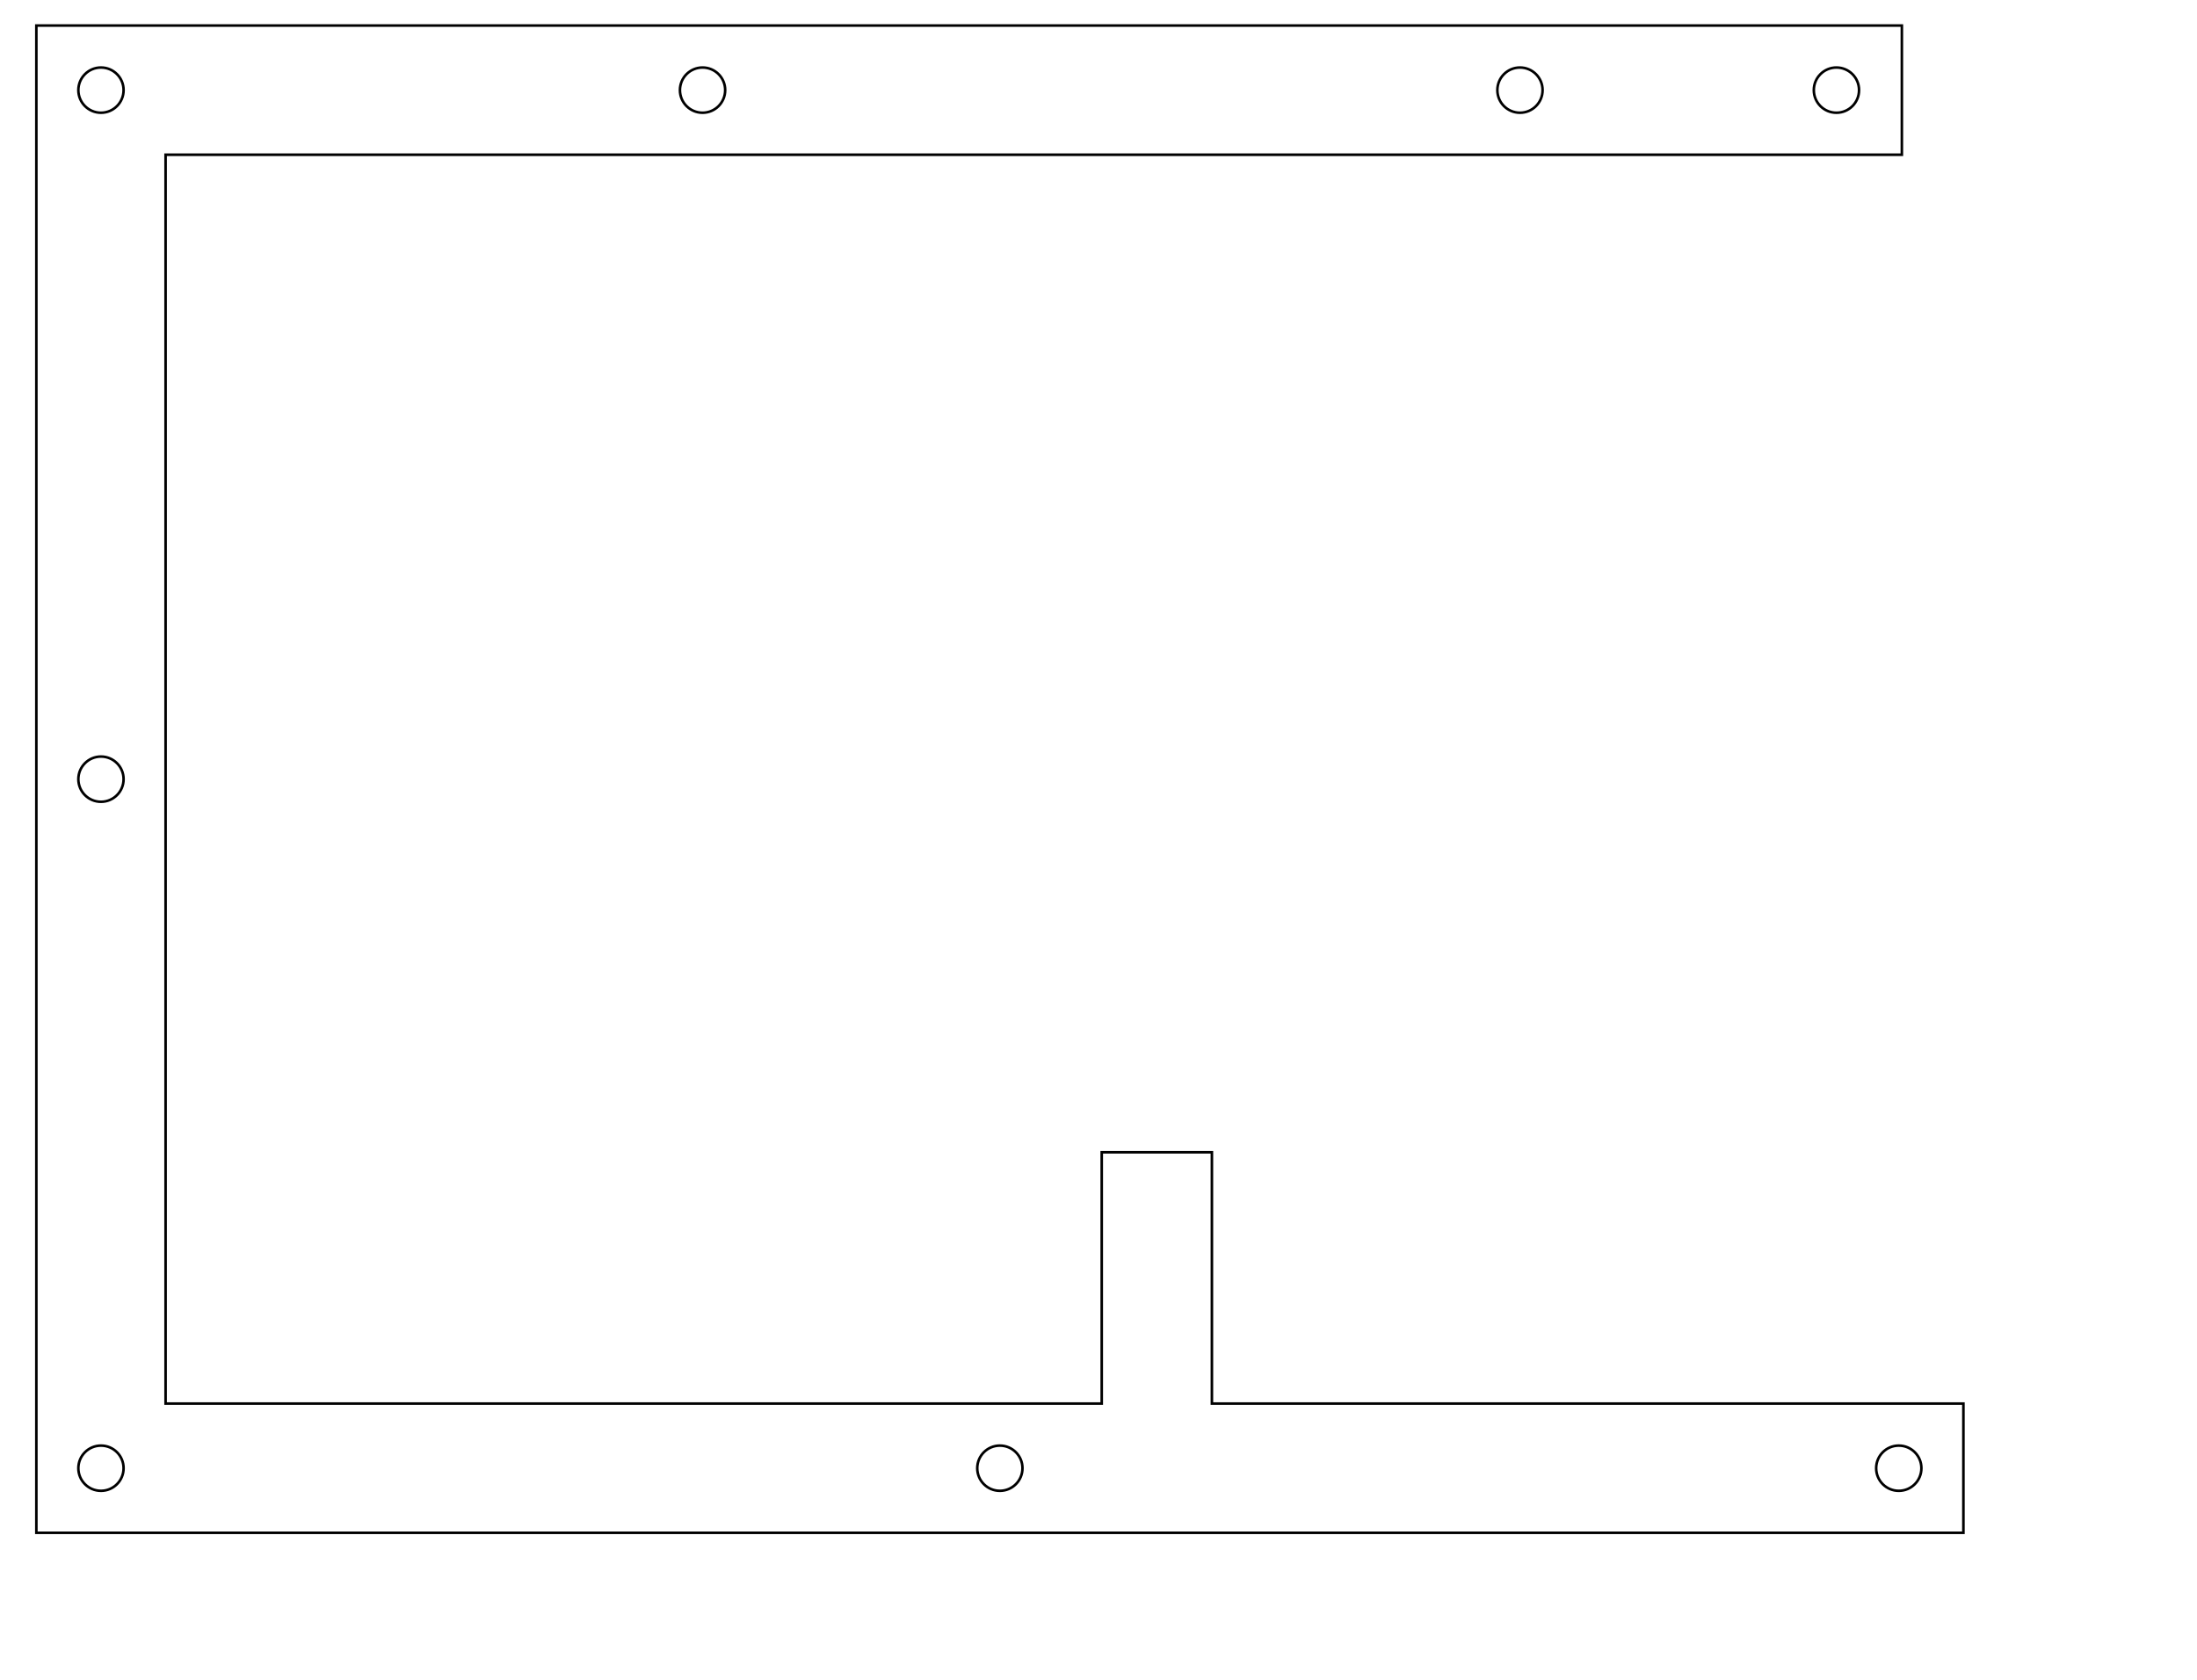
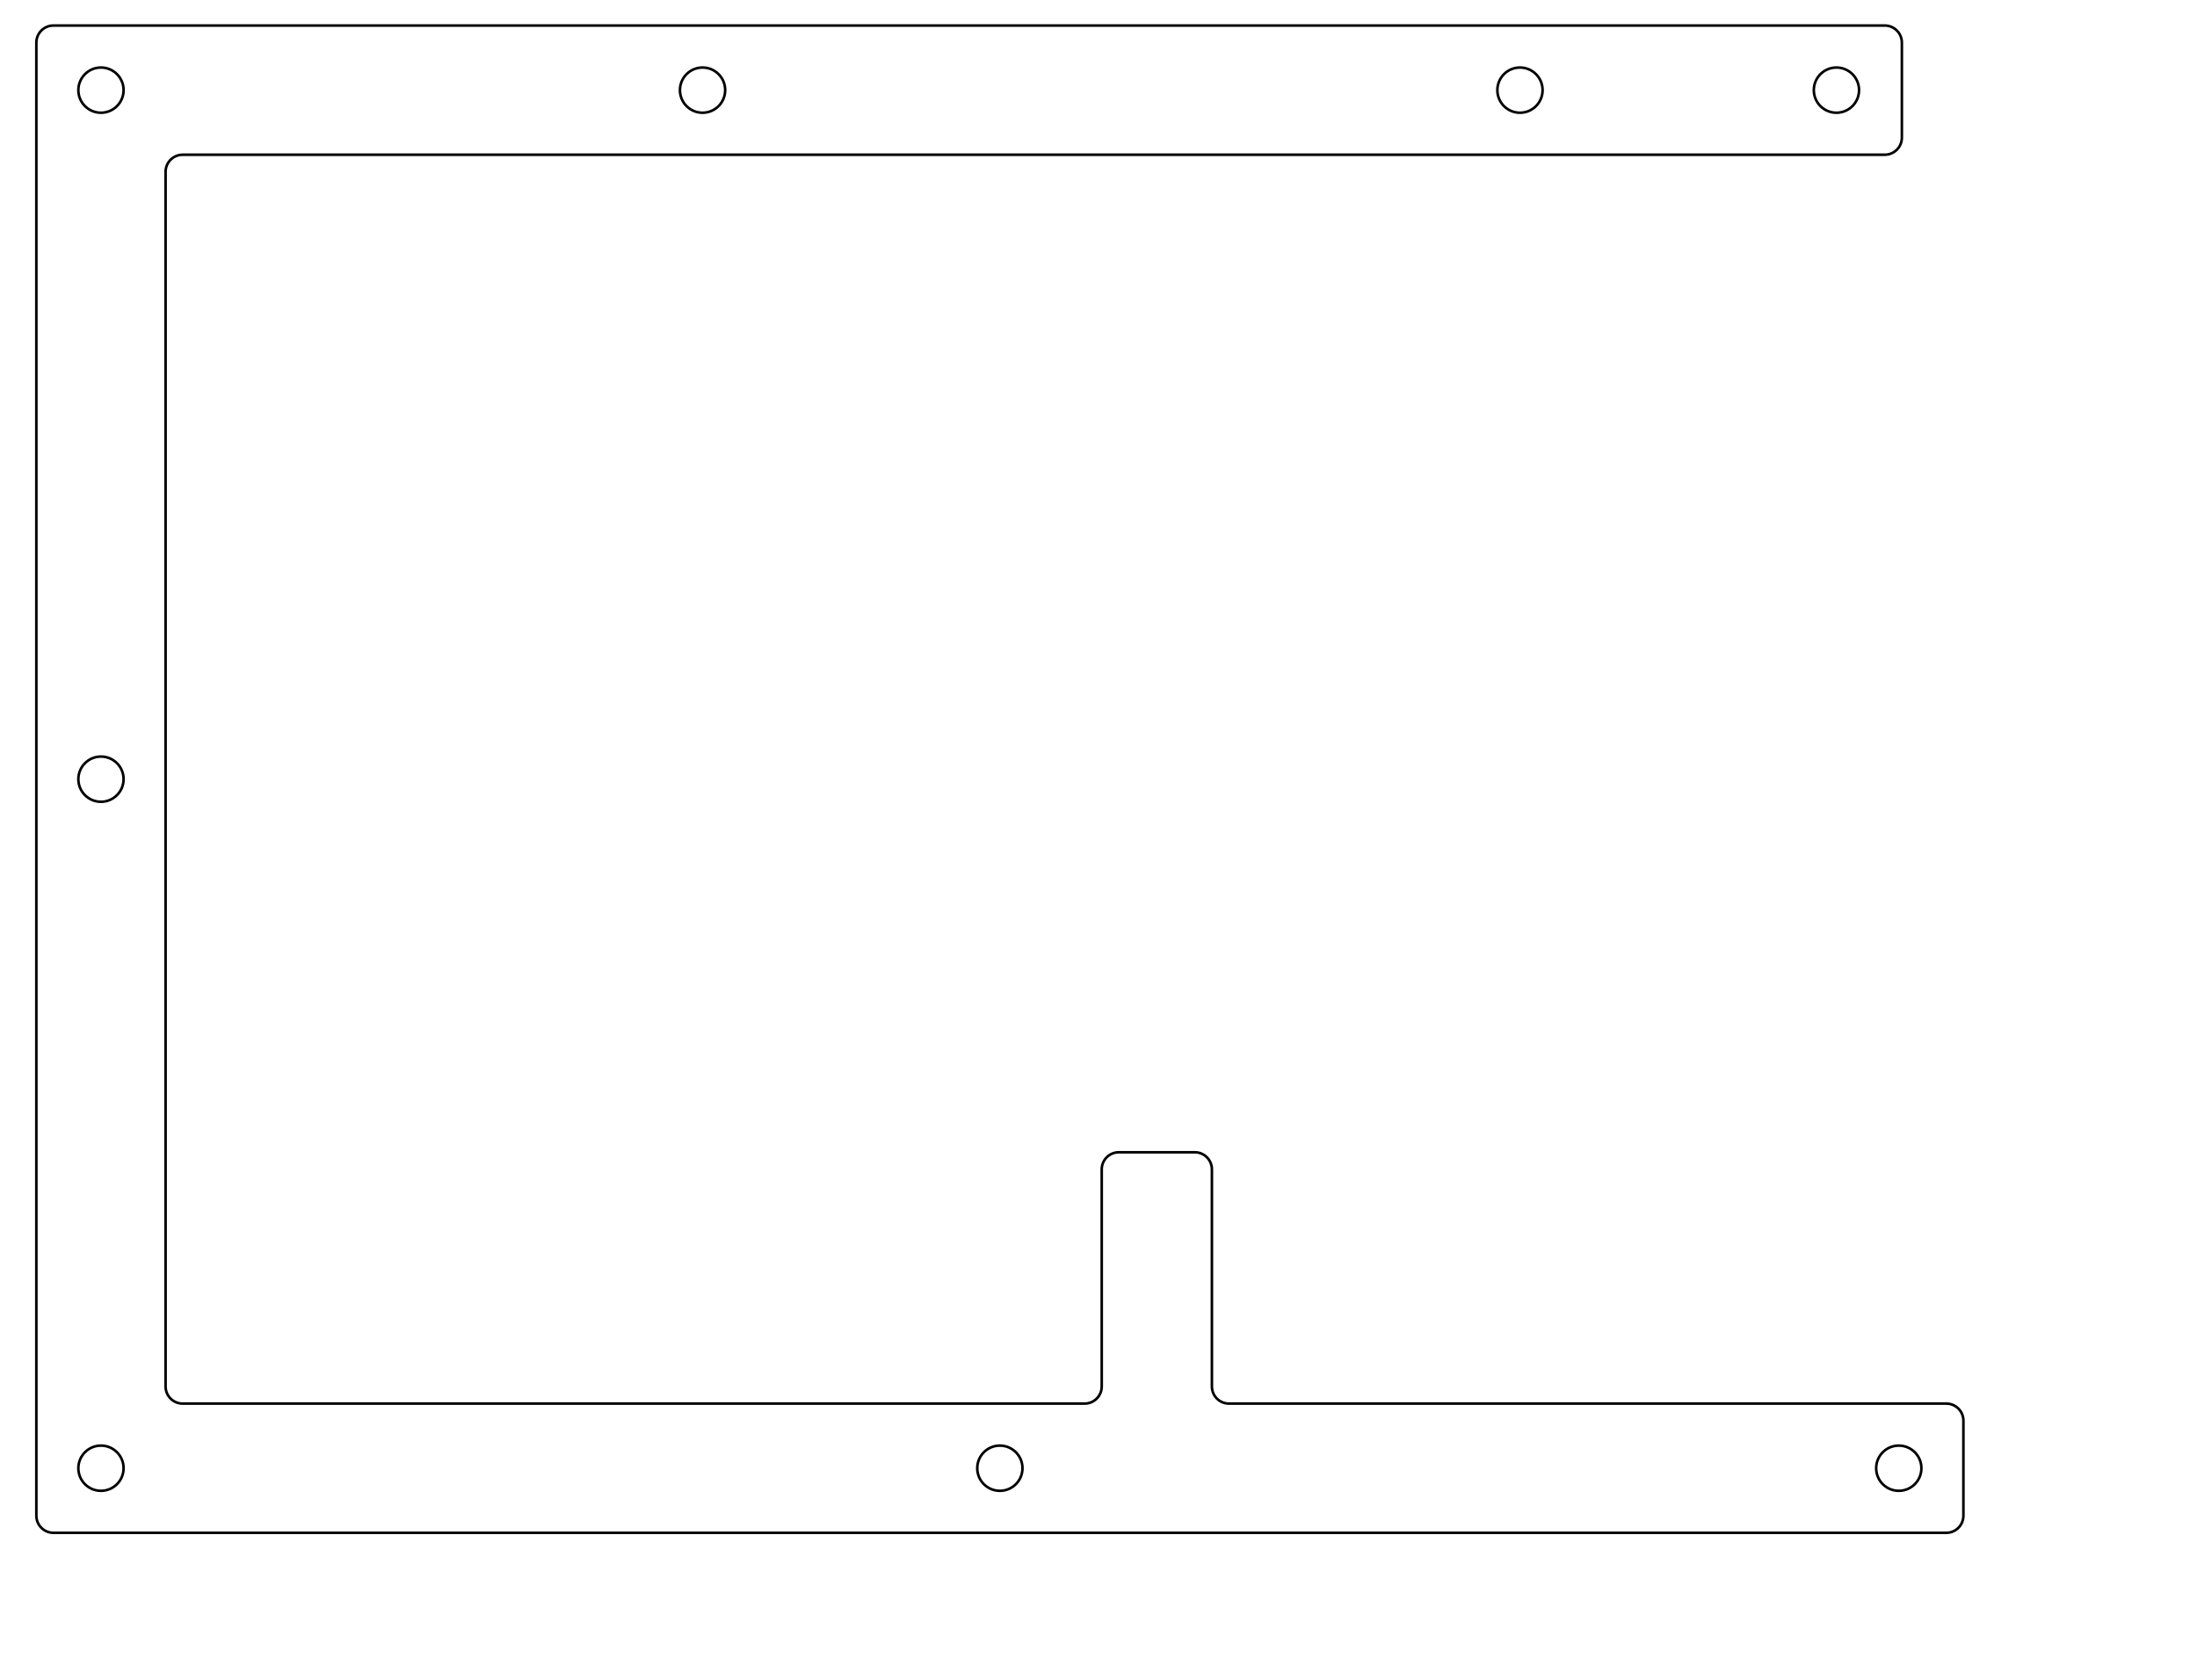
<svg xmlns="http://www.w3.org/2000/svg" width="170mm" height="130mm" viewBox="0 0 170 130" version="1.1" id="svg5">
-   <defs id="defs9" />
+   <defs id="defs9">
+     </defs>
  <g id="g907" style="display:inline;stroke:#000000;stroke-width:0.2;stroke-miterlimit:4;stroke-dasharray:none;stroke-opacity:1">
-     <path id="path229" style="font-size:12px;display:inline;fill:none;fill-rule:evenodd;stroke:#000000;stroke-width:0.756;stroke-linecap:round;stroke-miterlimit:4;stroke-dasharray:none;stroke-opacity:1" transform="scale(0.2645833)" d="M 574.205,410.551 H 354.425 v -73.512 h -32.22 v 73.512 H 48.427 V 45.26 H 556.207 V 7.465 H 10.632 l -10e-7,440.882 H 574.205 Z" />
+     <path id="path229" style="font-size:12px;display:inline;fill:none;fill-rule:evenodd;stroke:#000000;stroke-width:0.756;stroke-linecap:round;stroke-miterlimit:4;stroke-dasharray:none;stroke-opacity:1" transform="scale(0.2645833)" d="M 569.205,410.551 H 359.425 a 5,5 45 0 1 -5,-5 v -63.512 a 5,5 45 0 0 -5,-5 h -22.22 a 5,5 135 0 0 -5,5 v 63.512 a 5,5 135 0 1 -5,5 H 53.427 a 5,5 45 0 1 -5,-5 V 50.26 a 5,5 135 0 1 5,-5 H 551.207 a 5,5 135 0 0 5,-5 V 12.465 a 5,5 45 0 0 -5,-5 l -535.575,0 a 5,5 135 0 0 -5,5 l -10e-7,430.882 a 5,5 45 0 0 5,5 H 569.205 a 5,5 135 0 0 5,-5 v -27.795 a 5,5 45 0 0 -5,-5 z" />
  </g>
  <g id="layer2" style="display:inline">
    <circle style="fill:none;stroke:#000000;stroke-width:0.2;stroke-miterlimit:4;stroke-dasharray:none;stroke-opacity:1" id="path911" cx="142.1" cy="6.975" r="1.75" />
    <circle style="fill:none;stroke:#000000;stroke-width:0.2;stroke-miterlimit:4;stroke-dasharray:none;stroke-opacity:1" id="circle915" cx="54.363" cy="6.975" r="1.75" />
    <circle style="fill:none;stroke:#000000;stroke-width:0.2;stroke-miterlimit:4;stroke-dasharray:none;stroke-opacity:1" id="circle917" cx="7.813" cy="6.975" r="1.75" />
    <circle style="fill:none;stroke:#000000;stroke-width:0.2;stroke-miterlimit:4;stroke-dasharray:none;stroke-opacity:1" id="circle919" cx="7.813" cy="60.3" r="1.75" />
    <circle style="fill:none;stroke:#000000;stroke-width:0.2;stroke-miterlimit:4;stroke-dasharray:none;stroke-opacity:1" id="circle927" cx="7.813" cy="113.625" r="1.75" />
    <circle style="fill:none;stroke:#000000;stroke-width:0.2;stroke-miterlimit:4;stroke-dasharray:none;stroke-opacity:1" id="circle929" cx="77.368" cy="113.625" r="1.75" />
    <circle style="fill:none;stroke:#000000;stroke-width:0.2;stroke-miterlimit:4;stroke-dasharray:none;stroke-opacity:1" id="circle931" cx="146.925" cy="113.625" r="1.75" />
    <circle style="fill:none;stroke:#000000;stroke-width:0.2;stroke-miterlimit:4;stroke-dasharray:none;stroke-opacity:1" id="circle998" cx="117.613" cy="6.975" r="1.75" />
  </g>
</svg>
